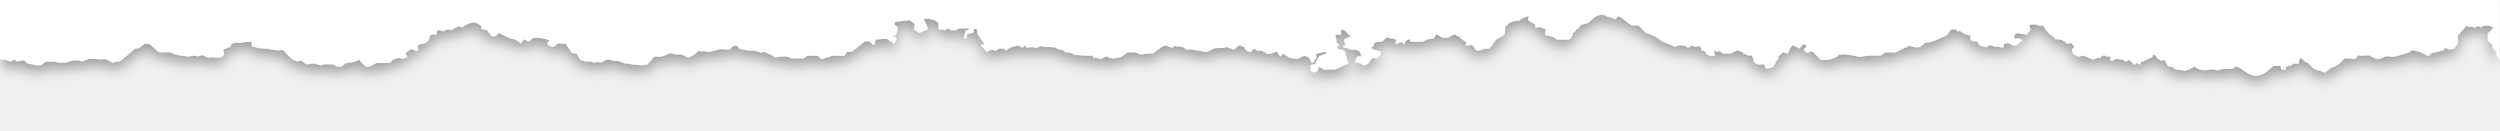
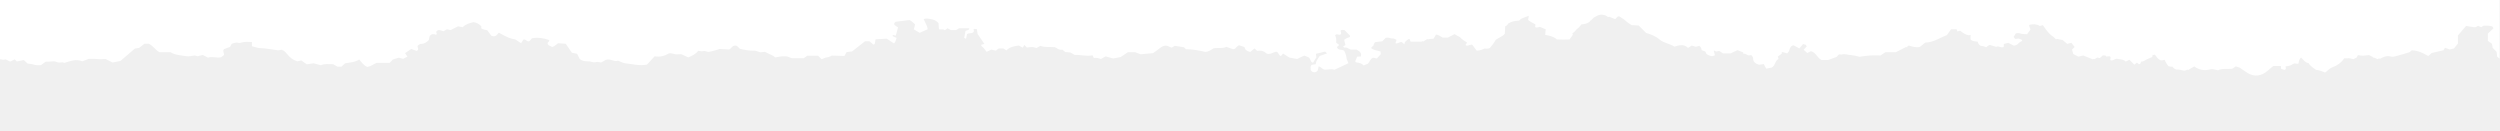
<svg xmlns="http://www.w3.org/2000/svg" version="1.1" viewBox="0 0 192 10">
  <defs>
    <style>
      .cls-1 {
        fill: #fff;
      }

      .cls-2 {
-         filter: url(#drop-shadow-1);
+         display: none;
      }
    </style>
-     <filter id="drop-shadow-1" filterUnits="userSpaceOnUse">
-       <feOffset dx="0" dy=".5" />
-       <feGaussianBlur result="blur" stdDeviation=".5" />
-       <feFlood flood-color="#000" flood-opacity=".35" />
-       <feComposite in2="blur" operator="in" />
-       <feComposite in="SourceGraphic" />
-     </filter>
  </defs>
  <g>
    <g id="Bottom_Divider">
-       <g class="cls-2">
-         <path class="cls-1" d="M0,0v4.55c.09.02.19.03.24.04.05.01.11-.02.19-.03.1.05.22.11.35.17.06-.03.11-.05.17-.08.06-.03.13-.06.19-.09.05.05.1.11.15.16.2-.04.36-.08.54-.11.1.09.19.18.29.27.07.01.15.02.22.03.09.01.19.03.28.06.18.05.35.05.53.03.12-.09.24-.17.35-.26.2,0,.4-.01.6-.03.02,0,.04,0,.06,0,.07.01.15.03.22.06.1.04.24.04.35.02.01,0,.02,0,.03,0,.02,0,.03,0,.05-.01.04.01.08.03.13.05.46-.13.9-.33,1.38-.12.17-.07.33-.13.5-.19.14,0,.28,0,.42,0,.16,0,.31.03.47.03.13,0,.27-.01.4-.02.18.09.37.19.54.27.2-.04.37-.07.6-.12.34-.29.71-.6,1.11-.95.07-.01.18-.03.32-.05.13-.1.27-.22.41-.32h.33c.32.13.48.45.82.65h.85c.39.23.83.24,1.25.31.16.03.35-.03.61-.06,0,0,.1.03.22.06.1-.03.23-.06.4-.1l.41.21c.3-.12.63.04.99-.03.07-.05.15-.12.23-.17.04-.16-.14-.31.01-.46.15-.06.31-.12.46-.17.04-.08.08-.16.13-.24.17-.04.31-.13.5-.07.08.02.19,0,.28-.03.25-.07.5-.04.77-.03v.32c.24.06.46.15.69.15.44.01.85.11,1.28.16.11.01.23-.03.33-.04.02,0,.03.01.04.02,0,0,0,.01,0,.02.03,0,.05.01.08.02.11.07.19.16.27.26.2.25.44.47.81.57.09-.02.18-.04.29-.07.13.09.27.19.42.3.15-.02.3-.04.53-.08.12.03.33.09.55.15.28-.13.6-.08.94-.08.1.05.21.12.34.19h.3c.08-.08.18-.16.29-.26.35-.06.74-.07,1.08-.29.17.2.31.43.61.57.07-.02.17-.03.25-.07.15-.07.3-.16.46-.24h1.02c.08-.08.15-.16.24-.26.14-.04.31-.09.46-.14.11.03.2.05.33.09.09-.05.21-.1.33-.17-.07-.11-.13-.19-.18-.27.16-.11.31-.21.47-.32.15.05.29.1.42.15.23-.11.03-.25.08-.4.06-.04.16-.14.25-.14.28,0,.43-.13.6-.29.02-.11.05-.22.07-.31.14-.18.31-.18.48-.1.14-.07-.01-.15.03-.24.16-.23.37-.07.55-.03.1-.06.18-.1.26-.15.1.02.19.04.29.06.19-.1.38-.19.57-.29.11.02.23.04.36.07.2-.22.49-.31.83-.39.22.04.42.13.59.31v.17q.2.11.46.14c.1.14.22.29.31.42.18.08.3.06.41-.04.06-.06.11-.13.17-.19.64.36.89.46,1.27.52.14.09.27.18.44.29.07-.11.12-.2.18-.28.17-.04.23.11.37.14.19,0,.17-.21.33-.25.46-.07.88,0,1.28.15.05.16-.27.16-.04.4.02,0,.15.07.27.13.07-.03.13-.05.17-.08.11-.07.21-.15.28-.21.21.02.38.03.59.04.14.21.3.45.47.69.13.02.26.05.4.08.07.14.14.28.2.4.17.13.35.18.56.18.12,0,.24,0,.35.04.14.05.26.04.4.01.1-.02.23.03.34.04.12-.07.23-.13.35-.2.34-.13.65.18.95.06.19.07.36.18.54.2.54.05,1.08.22,1.68.1.18-.2.39-.42.59-.64.4.08.76-.02,1.09-.22.16-.03.31.02.46.06.14.03.3,0,.49,0,.16.07.34.16.54.25.29-.13.57-.24.76-.51.12.01.26.06.37.03.18-.06.3.08.46.05.13-.02.27-.06.4-.09.13-.03.25-.08.41-.13.23.01.5.03.75.04.19-.11.24-.37.58-.28.06.06.15.15.24.23.36.08.72.16,1.1.14.12,0,.25.07.47.13.06,0,.21-.02.34-.04.23.11.43.21.62.3h.02s.1.09.15.13c.16-.03.33-.06.51-.08.13-.01.27,0,.4,0,.12.05.25.1.37.14h.92c.08-.06.17-.12.27-.19h.83c.09.09.18.17.27.27.11-.04.21-.08.32-.13,0,0,0,0,0,0,.17-.01.33-.07.46-.15.28,0,.61.02.97.03.04-.07.1-.17.17-.3.13-.01.28-.03.42-.05.34-.27.67-.52.99-.78h.35c.09.08.2.17.3.26.04-.02.09-.04.1-.06.03-.11.04-.23.06-.35.29-.02.57-.04.86-.05.17.11.36.23.55.36.15-.11.14-.27.21-.42-.1-.05-.2-.09-.3-.13-.04-.21.24.02.24-.06.07-.24.12-.42.17-.61-.1-.07-.2-.15-.28-.2-.05-.13.02-.18.1-.24.34-.04.69-.08,1.06-.13.03.02.09.04.13.07.1.08.19.17.3.26-.03.13-.06.26-.1.38.16.1.3.19.45.27.2-.09.39-.17.61-.27-.01-.07-.01-.15-.04-.22-.08-.19-.17-.37-.26-.56.24-.09.44-.02.65.02.21.04.35.14.49.29,0,.14.02.29.03.44.01.02.02.04.04.04.15,0,.31-.03.42.06.08-.06.14-.11.2-.15.08.05.16.09.26.14h.4c.08-.05.16-.1.23-.14h.78c0,.18-.19.12-.29.22-.03.15-.06.32-.1.51.04.02.08.05.14.08.03-.13.05-.24.08-.36.15-.12.42,0,.52-.2,0-.05,0-.11-.02-.2.08,0,.15,0,.25.01.02.14.04.27.06.38.18.26.35.5.52.76-.08.02-.15.05-.24.07-.02.14.15.18.21.27.06.08.12.17.2.27.13-.06.24-.11.37-.17.1.02.21.05.34.08.06-.05.13-.1.22-.17h.36c.06.04.13.09.23.15.26-.26.61-.34.96-.37.12.06.2.11.3.16.03-.04.05-.08.07-.12.02-.03.03-.06.05-.09.06.07.12.13.19.2.13-.01.27-.04.4-.04.11,0,.23.05.34.08.1-.06.2-.11.3-.17.34.14.7.07,1.1.1.17.05.32.26.58.19.09.07.16.13.24.19.12,0,.23.02.38.03.1.05.21.12.34.19.45-.02.9.12,1.37.03.03.07.06.13.09.2.09,0,.18-.01.27,0,.09.01.18.05.28.08.13-.07.24-.13.36-.2.19.05.38.1.58.16.17-.03.36-.06.58-.11.16-.11.35-.23.55-.37h.57c.15.06.29.11.4.16.32-.03.61-.06.97-.09.16-.12.36-.27.57-.42.28-.2.44-.2.8-.02.02,0,.04.01.06.02.08-.04.16-.09.24-.14.23.04.46.07.7.11.04.04.09.09.15.15.52,0,1.01.1,1.51.21.24-.03.42-.16.62-.28.33-.06.67.04.98-.11.19.07.37.13.51.18.17,0,.2-.1.26-.16.05-.05.11-.09.19-.15.15.05.29.09.42.14.03.08.06.14.09.21.1.08.21.14.34.16v.03s.02-.02.03-.03c.09-.08.19-.16.31-.26.09.07.15.13.22.19.29-.06.53.02.73.21.23.07.4-.04.57-.11.01,0,.03,0,.04,0,0,0,.02-.02.03-.02.03,0,.05-.02.08-.02.21.04.16.26.36.34.05-.06.11-.13.17-.2.16.11.33.21.48.31.19.04.36.07.6.11.14-.07.32-.16.55-.26.1.04.24.09.31.12.22.14.12.36.36.43.09-.14.18-.28.26-.42-.01-.09-.02-.17-.04-.27.13-.03.24-.05.35-.08.11-.03.23-.05.36-.09.05.04.09.09.15.14-.21.07-.38.14-.57.2-.12.21-.31.39-.29.63-.12.02-.22.03-.32.05-.15.13-.06.28-.08.39.08.14.19.19.3.18.3-.04.26-.26.31-.45.19.03.27.21.46.25.24.02.51-.09.75.01.37-.17.72-.33,1.08-.51-.04-.11-.1-.21-.13-.31-.03-.11-.03-.23-.07-.34-.03-.11-.09-.22-.13-.31-.19-.11-.49,0-.55-.28.05-.04.1-.09.17-.16-.07-.05-.14-.1-.23-.17,0-.09.01-.2,0-.31-.01-.09-.06-.19-.08-.26.08-.1.15-.08.23-.06.05.02.11.02.15.02.16-.11.02-.22.04-.33.09-.07.19-.03.3-.03.14.15.29.3.43.44,0,.13-.12.13-.21.16-.09.03-.16.09-.25.15.03.13.06.24.1.4-.03.02-.1.05-.18.1.04.04.09.11.12.1.19-.05.28.09.47.15h.44c.26.13.41.27.33.53-.08,0-.17,0-.28.01-.05.12-.1.24-.15.36.03.03.05.08.07.08.22.03.43.06.57.24.14-.06.24-.1.32-.13.18-.15.17-.37.41-.47.08.02.17.04.29.06.09-.09.18-.2.28-.3.04-.04.03-.04,0-.24-.14-.03-.3-.07-.44-.11-.09-.03-.17-.08-.24-.11-.08-.15.14-.15.15-.26,0-.08.07-.15.11-.23.19-.02.36-.04.56-.07.07-.07.16-.16.27-.27.06,0,.15-.02.21,0,.13.04.26.06.4.06.06.03.12.06.18.08,0,.01.02.02.03.03-.03.08-.05.16-.08.25.18.06.29-.09.47-.1.06.05.14.11.22.18,0-.2.16-.29.34-.41.03.01.05.03.08.04.01.06.02.12.06.17h.26s0,0,.01,0c0,0,.01,0,.02,0h.55s.04-.03.06-.04c.02,0,.04.02.06.03.09-.05.18-.11.3-.18,0,0,.02,0,.03,0,.02,0,.05,0,.07.01.02,0,.04-.01.06-.02.11-.01.22-.02.34-.03.06-.11.12-.21.18-.31.22,0,.34.15.53.23h.38c.18-.09.35-.18.52-.27.12.09.26.15.4.22.16.19.37.3.56.43-.03.05-.07.11-.12.18.11.11.21.04.34,0,0,0,.01.02.02.02.02-.01.03-.03.05-.04.04,0,.08,0,.12.02.09.12.2.27.33.44.23,0,.43-.08.62-.17.12.03.25.03.39-.03.17-.2.33-.41.46-.64h0c.22-.15.52-.25.69-.46.01-.19.02-.39.03-.58,0,0,.02,0,.02,0,.05-.02.1-.05.14-.09.03-.04.06-.08.08-.12.32-.17.4-.18.83-.22.03-.03.07-.07.11-.1.03-.02.06-.05.09-.06.17-.07.34-.13.54-.21-.02.12-.03.22-.05.33.09.06.18.12.27.18.1.06.2.1.29.15,0,.08-.01.15-.02.21.13.08.23,0,.36-.02.14.06.3.13.45.19-.01.15-.02.28-.04.43.34.06.67.13.9.35.34.01.65.02.97,0,.09-.13.17-.24.25-.35,0-.04-.02-.09-.03-.12.13-.08.24-.19.32-.31.15-.1.27-.23.38-.38.1-.01.22-.02.32-.05.14-.05.29-.1.37-.24,0,0,.01-.02.02-.03,0,0,.02,0,.03,0,.07-.07.13-.14.2-.2.41-.24.58-.28.94-.15.05.03.1.07.16.11.03,0,.05-.01.08-.02,0,0,.01,0,.02,0,.14.06.29.12.45.18.02-.02.04-.04.06-.06,0,0,0,0,.01,0,0-.01.01-.02.01-.03.04-.04.09-.08.13-.12.04,0,.09,0,.11,0,.11.08.23.16.35.23.18.17.37.31.59.44.15,0,.33.02.54.03.17.17.36.36.57.57.35.1.73.24,1.04.51.34.28.77.3,1.13.54.36-.1.73-.23,1.05.1.09-.06.18-.11.28-.18.1.03.21.06.32.09.09-.02.18-.05.27-.07.09.07.16.17.18.33.1.04.19.08.28.11.03.06.05.12.09.19.19.11.38.23.64.1,0-.12-.08-.25-.08-.38.06.03.13.06.19.09,0,0,.1-.02.22-.05.09.05.19.12.3.19h.58c.17-.08.33-.16.53-.25.14.05.28.11.43.17,0,.04.02.08.03.12.19-.08.27.16.46.11.02,0,.05,0,.08-.01.02,0,.05,0,.07,0,.05.07.13.15.13.23-.01.29.18.42.45.5.13-.02.24-.03.37-.05.06.12.12.23.18.35.16-.03.31-.06.43-.08.3-.18.23-.52.52-.66-.02-.07-.03-.11-.05-.19.09-.06.19-.14.3-.22,0-.03,0-.06-.01-.1.03,0,.05-.02.08-.02.1.03.21.06.35.1.05-.07.14-.15.16-.24.05-.17.09-.33.32-.38.12.06.28.14.45.24.09-.11.18-.22.29-.34.06.03.13.04.19.05.03.04.06.08.09.13-.08.09-.15.17-.24.26.09.08.18.16.28.25.1-.05.2-.09.28-.14.41.11.46.51.82.68h.5c.2-.07.4-.15.65-.24.03-.03.09-.09.16-.17.02-.01.05-.02.07-.03.1.04.21.01.31-.01.1,0,.2.02.3.03.07.03.14.04.21.03.25.03.49.08.71.14.34-.04.59-.09.84-.1.26-.02.51,0,.77,0,.13-.08.24-.16.38-.25h.8c.26-.14.52-.27.78-.4.03,0,.06.02.09.03.01-.03.02-.06.03-.09.03-.02.07-.03.1-.05.26.07.52.18.85.1.1-.08.24-.2.41-.33.61,0,1.13-.38,1.66-.57.12-.18.22-.31.32-.45h.43c.02.05.03.1.05.16.08-.02.15-.04.22-.05.19.15.4.31.67.35.04,0,.08-.02.13-.03.02.1-.04.25.02.38.14.11.33.12.53.14.01.04.02.1.05.14.09.16.19.21.36.2.08.03.16.06.24.09.08-.08.17-.14.27-.18.17.05.33.1.5.15.19-.12.37.12.58,0v-.22c.12-.03.23-.06.34-.09.15.08.3.15.44.22.16-.03.27-.08.36-.19.07-.08.18-.12.27-.18-.01-.15-.17-.12-.26-.18-.09.01-.18.02-.28.03-.04-.06-.07-.1-.11-.16.05-.08.11-.17.16-.26.07-.01.13-.04.18-.03.1,0,.19.04.28.06.13.02.27.02.41.03.1-.13.18-.25.26-.36-.04-.11-.07-.2-.11-.32.01-.02.03-.03.05-.05.26-.06.52-.06.77.09.09-.01.17-.03.24-.06.23.32.44.67.83.91.06.06.11.11.17.17.04,0,.09,0,.14-.02.03.01.05.02.08.03.09.02.19.03.29.05.12.1.24.19.37.3.08-.02.17-.05.29-.08.01,0,.02.01.04.02.07.09.15.19.23.3-.07.07-.13.13-.2.2.03.1.06.22.1.34.13.07.26.13.39.2.13-.03.24-.06.37-.09.24.1.49.2.74.3.03-.01.06-.03.08-.04.01,0,.03.02.04.03.07-.04.14-.08.22-.13.07.01.13.02.2.04.08-.07.15-.14.23-.21.07,0,.14.01.21.02.01.03.03.05.04.07.1,0,.19-.01.27-.02.16.09,0,.19.07.31.17.06.3-.1.47-.12.24.06.52.03.7.22.1-.05.18-.09.28-.14.12.12.24.24.38.38.08-.06.13-.11.19-.16.05.04.11.08.16.12.14,0,.12-.11.17-.2.17.02.28-.1.43-.17.14-.06.28-.12.42-.18.01-.07.02-.12.04-.18.02.01.04.02.05.03.03-.02.06-.03.09-.04.02.01.04.03.06.05.11.14.19.3.42.4.07,0,.17-.02.3-.04.07.18.17.35.3.49.1.02.2.04.29.03.07.09.15.17.29.22.06,0,.18,0,.3.02.12.02.23.05.32.07.1-.01.17-.04.24-.09.02.01.03.03.05.04.15-.09.3-.18.48-.28.37.28.79.35,1.25.22.16-.04.34.04.58.08.29-.17.68-.07,1.08-.12.09-.06.18-.12.28-.18.1.03.2.06.29.09.21.14.41.29.62.42.52.31,1.06.24,1.54-.18.13-.12.27-.23.43-.36,0,0,.02,0,.03,0h.55c0,.07.01.13.02.22.09.03.19.06.27.08.15-.08.08-.16.07-.27.21-.02.42-.06.57-.19.01,0,.02,0,.04,0,.01-.01.03-.03.04-.04.11.01.22.02.33.03.05-.16.05-.35.21-.48.17.16.32.39.58.43.14.24.37.37.58.52q.22,0,.68.2c.07-.05.15-.1.22-.17.1-.1.21-.18.35-.23.37-.14.68-.35.9-.69.08,0,.16,0,.23,0,.18-.04.3.04.48.06.07-.03.15-.07.24-.11.04-.07.07-.13.11-.2.07.01.15.03.23.04.19.03.39-.03.62-.04.09.04.18.09.28.14.01.02.02.04.03.05.04,0,.09.02.13.02.07.04.15.07.23.11.02-.02.05-.04.07-.06.04,0,.08.01.12.02.24-.13.49-.26.81-.17.09.03.2.02.29,0,.38-.1.75-.2,1.12-.32.08-.03.14-.11.2-.16.35.01.64.12.89.24h0c.12.07.24.13.38.2.05-.04.09-.08.14-.12t0,0s.07-.06.1-.09c0,0,.01-.01.02-.02.31-.07.6-.14.91-.21.04-.06.07-.13.11-.19.11.04.24.08.37.13.1-.02.21-.05.33-.08.09-.12.19-.24.3-.38v-.62c.17-.2.38-.45.6-.7.01,0,.02-.02.03-.03.19.03.4.08.62.1.11.01.13,0,.3-.11.07.03.14.07.23.11.06-.04.12-.08.19-.12.22,0,.46-.02.68.07.03.04.05.08.08.13-.14.14-.28.27-.43.41v.56c.1.07.21.15.31.22.02.11.04.21.06.32.09.09.19.19.3.3.02.13.03.26.04.37.03.02.11.09.19.15V0H0Z" />
-       </g>
+       <path class="cls-1" d="M0,0v4.55c.09.02.19.03.24.04.05.01.11-.02.19-.03.1.05.22.11.35.17.06-.03.11-.05.17-.08.06-.03.13-.06.19-.09.05.05.1.11.15.16.2-.04.36-.08.54-.11.1.09.19.18.29.27.07.01.15.02.22.03.09.01.19.03.28.06.18.05.35.05.53.03.12-.09.24-.17.35-.26.2,0,.4-.01.6-.03.02,0,.04,0,.06,0,.07.01.15.03.22.06.1.04.24.04.35.02.01,0,.02,0,.03,0,.02,0,.03,0,.05-.01.04.01.08.03.13.05.46-.13.9-.33,1.38-.12.17-.07.33-.13.5-.19.14,0,.28,0,.42,0,.16,0,.31.03.47.03.13,0,.27-.01.4-.02.18.09.37.19.54.27.2-.04.37-.07.6-.12.34-.29.71-.6,1.11-.95.07-.01.18-.03.32-.05.13-.1.27-.22.41-.32h.33c.32.13.48.45.82.65h.85c.39.23.83.24,1.25.31.16.03.35-.03.61-.06,0,0,.1.03.22.06.1-.03.23-.06.4-.1l.41.21c.3-.12.63.04.99-.03.07-.05.15-.12.23-.17.04-.16-.14-.31.01-.46.15-.06.31-.12.46-.17.04-.08.08-.16.13-.24.17-.04.31-.13.5-.07.08.02.19,0,.28-.03.25-.07.5-.04.77-.03v.32c.24.06.46.15.69.15.44.01.85.11,1.28.16.11.01.23-.03.33-.04.02,0,.03.01.04.02,0,0,0,.01,0,.02.03,0,.05.01.08.02.11.07.19.16.27.26.2.25.44.47.81.57.09-.02.18-.04.29-.07.13.09.27.19.42.3.15-.02.3-.04.53-.08.12.03.33.09.55.15.28-.13.6-.08.94-.08.1.05.21.12.34.19h.3c.08-.08.18-.16.29-.26.35-.06.74-.07,1.08-.29.17.2.31.43.61.57.07-.02.17-.03.25-.07.15-.07.3-.16.46-.24h1.02c.08-.08.15-.16.24-.26.14-.04.31-.09.46-.14.11.03.2.05.33.09.09-.05.21-.1.33-.17-.07-.11-.13-.19-.18-.27.16-.11.31-.21.47-.32.15.05.29.1.42.15.23-.11.03-.25.08-.4.06-.04.16-.14.25-.14.28,0,.43-.13.6-.29.02-.11.05-.22.07-.31.14-.18.31-.18.48-.1.14-.07-.01-.15.03-.24.16-.23.37-.07.55-.03.1-.06.18-.1.26-.15.1.02.19.04.29.06.19-.1.38-.19.57-.29.11.02.23.04.36.07.2-.22.49-.31.83-.39.22.04.42.13.59.31v.17q.2.11.46.14c.1.14.22.29.31.42.18.08.3.06.41-.04.06-.06.11-.13.17-.19.64.36.89.46,1.27.52.14.09.27.18.44.29.07-.11.12-.2.18-.28.17-.04.23.11.37.14.19,0,.17-.21.33-.25.46-.07.88,0,1.28.15.05.16-.27.16-.04.4.02,0,.15.07.27.13.07-.03.13-.05.17-.08.11-.07.21-.15.28-.21.21.02.38.03.59.04.14.21.3.45.47.69.13.02.26.05.4.08.07.14.14.28.2.4.17.13.35.18.56.18.12,0,.24,0,.35.04.14.05.26.04.4.01.1-.02.23.03.34.04.12-.07.23-.13.35-.2.34-.13.65.18.95.06.19.07.36.18.54.2.54.05,1.08.22,1.68.1.18-.2.39-.42.59-.64.4.08.76-.02,1.09-.22.16-.03.31.02.46.06.14.03.3,0,.49,0,.16.07.34.16.54.25.29-.13.57-.24.76-.51.12.01.26.06.37.03.18-.06.3.08.46.05.13-.02.27-.06.4-.09.13-.03.25-.08.41-.13.23.01.5.03.75.04.19-.11.24-.37.58-.28.06.06.15.15.24.23.36.08.72.16,1.1.14.12,0,.25.07.47.13.06,0,.21-.02.34-.04.23.11.43.21.62.3h.02s.1.09.15.13c.16-.03.33-.06.51-.08.13-.01.27,0,.4,0,.12.05.25.1.37.14h.92c.08-.06.17-.12.27-.19h.83c.09.09.18.17.27.27.11-.04.21-.08.32-.13,0,0,0,0,0,0,.17-.01.33-.07.46-.15.28,0,.61.02.97.03.04-.07.1-.17.17-.3.13-.01.28-.03.42-.05.34-.27.67-.52.99-.78h.35c.09.08.2.17.3.26.04-.02.09-.04.1-.06.03-.11.04-.23.06-.35.29-.02.57-.04.86-.05.17.11.36.23.55.36.15-.11.14-.27.21-.42-.1-.05-.2-.09-.3-.13-.04-.21.24.02.24-.06.07-.24.12-.42.17-.61-.1-.07-.2-.15-.28-.2-.05-.13.02-.18.1-.24.34-.04.69-.08,1.06-.13.03.02.09.04.13.07.1.08.19.17.3.26-.03.13-.06.26-.1.38.16.1.3.19.45.27.2-.09.39-.17.61-.27-.01-.07-.01-.15-.04-.22-.08-.19-.17-.37-.26-.56.24-.09.44-.02.65.02.21.04.35.14.49.29,0,.14.02.29.03.44.01.02.02.04.04.04.15,0,.31-.03.42.06.08-.06.14-.11.2-.15.08.05.16.09.26.14h.4c.08-.05.16-.1.23-.14h.78c0,.18-.19.12-.29.22-.03.15-.06.32-.1.51.04.02.08.05.14.08.03-.13.05-.24.08-.36.15-.12.42,0,.52-.2,0-.05,0-.11-.02-.2.08,0,.15,0,.25.01.02.14.04.27.06.38.18.26.35.5.52.76-.08.02-.15.05-.24.07-.02.14.15.18.21.27.06.08.12.17.2.27.13-.06.24-.11.37-.17.1.02.21.05.34.08.06-.05.13-.1.22-.17h.36c.06.04.13.09.23.15.26-.26.61-.34.96-.37.12.06.2.11.3.16.03-.04.05-.08.07-.12.02-.03.03-.06.05-.09.06.07.12.13.19.2.13-.01.27-.04.4-.04.11,0,.23.05.34.08.1-.06.2-.11.3-.17.34.14.7.07,1.1.1.17.05.32.26.58.19.09.07.16.13.24.19.12,0,.23.02.38.03.1.05.21.12.34.19.45-.02.9.12,1.37.03.03.07.06.13.09.2.09,0,.18-.01.27,0,.09.01.18.05.28.08.13-.07.24-.13.36-.2.19.05.38.1.58.16.17-.03.36-.06.58-.11.16-.11.35-.23.55-.37h.57c.15.06.29.11.4.16.32-.03.61-.06.97-.09.16-.12.36-.27.57-.42.28-.2.44-.2.8-.02.02,0,.04.01.06.02.08-.04.16-.09.24-.14.23.04.46.07.7.11.04.04.09.09.15.15.52,0,1.01.1,1.51.21.24-.03.42-.16.62-.28.33-.06.67.04.98-.11.19.07.37.13.51.18.17,0,.2-.1.26-.16.05-.05.11-.09.19-.15.15.05.29.09.42.14.03.08.06.14.09.21.1.08.21.14.34.16v.03s.02-.02.03-.03c.09-.08.19-.16.31-.26.09.07.15.13.22.19.29-.06.53.02.73.21.23.07.4-.04.57-.11.01,0,.03,0,.04,0,0,0,.02-.02.03-.02.03,0,.05-.02.08-.02.21.04.16.26.36.34.05-.06.11-.13.17-.2.16.11.33.21.48.31.19.04.36.07.6.11.14-.07.32-.16.55-.26.1.04.24.09.31.12.22.14.12.36.36.43.09-.14.18-.28.26-.42-.01-.09-.02-.17-.04-.27.13-.03.24-.05.35-.08.11-.03.23-.05.36-.09.05.04.09.09.15.14-.21.07-.38.14-.57.2-.12.21-.31.39-.29.63-.12.02-.22.03-.32.05-.15.13-.06.28-.08.39.08.14.19.19.3.18.3-.04.26-.26.31-.45.19.03.27.21.46.25.24.02.51-.09.75.01.37-.17.72-.33,1.08-.51-.04-.11-.1-.21-.13-.31-.03-.11-.03-.23-.07-.34-.03-.11-.09-.22-.13-.31-.19-.11-.49,0-.55-.28.05-.04.1-.09.17-.16-.07-.05-.14-.1-.23-.17,0-.09.01-.2,0-.31-.01-.09-.06-.19-.08-.26.08-.1.15-.08.23-.06.05.02.11.02.15.02.16-.11.02-.22.04-.33.09-.07.19-.03.3-.03.14.15.29.3.43.44,0,.13-.12.13-.21.16-.09.03-.16.09-.25.15.03.13.06.24.1.4-.03.02-.1.05-.18.1.04.04.09.11.12.1.19-.05.28.09.47.15h.44c.26.13.41.27.33.53-.08,0-.17,0-.28.01-.05.12-.1.24-.15.36.03.03.05.08.07.08.22.03.43.06.57.24.14-.06.24-.1.32-.13.18-.15.17-.37.41-.47.08.02.17.04.29.06.09-.09.18-.2.28-.3.04-.04.03-.04,0-.24-.14-.03-.3-.07-.44-.11-.09-.03-.17-.08-.24-.11-.08-.15.14-.15.15-.26,0-.08.07-.15.11-.23.19-.02.36-.04.56-.07.07-.07.16-.16.27-.27.06,0,.15-.02.21,0,.13.04.26.06.4.06.06.03.12.06.18.08,0,.01.02.02.03.03-.03.08-.05.16-.08.25.18.06.29-.09.47-.1.06.05.14.11.22.18,0-.2.16-.29.34-.41.03.01.05.03.08.04.01.06.02.12.06.17h.26s0,0,.01,0c0,0,.01,0,.02,0h.55s.04-.03.06-.04c.02,0,.04.02.06.03.09-.05.18-.11.3-.18,0,0,.02,0,.03,0,.02,0,.05,0,.07.01.02,0,.04-.01.06-.02.11-.01.22-.02.34-.03.06-.11.12-.21.18-.31.22,0,.34.15.53.23h.38c.18-.09.35-.18.52-.27.12.09.26.15.4.22.16.19.37.3.56.43-.03.05-.07.11-.12.18.11.11.21.04.34,0,0,0,.01.02.02.02.02-.01.03-.03.05-.04.04,0,.08,0,.12.02.09.12.2.27.33.44.23,0,.43-.08.62-.17.12.03.25.03.39-.03.17-.2.33-.41.46-.64h0c.22-.15.52-.25.69-.46.01-.19.02-.39.03-.58,0,0,.02,0,.02,0,.05-.02.1-.05.14-.09.03-.04.06-.08.08-.12.32-.17.4-.18.83-.22.03-.03.07-.07.11-.1.03-.02.06-.05.09-.06.17-.07.34-.13.54-.21-.02.12-.03.22-.05.33.09.06.18.12.27.18.1.06.2.1.29.15,0,.08-.01.15-.02.21.13.08.23,0,.36-.02.14.06.3.13.45.19-.01.15-.02.28-.04.43.34.06.67.13.9.35.34.01.65.02.97,0,.09-.13.17-.24.25-.35,0-.04-.02-.09-.03-.12.13-.08.24-.19.32-.31.15-.1.27-.23.38-.38.1-.01.22-.02.32-.05.14-.05.29-.1.37-.24,0,0,.01-.02.02-.03,0,0,.02,0,.03,0,.07-.07.13-.14.2-.2.41-.24.58-.28.94-.15.05.03.1.07.16.11.03,0,.05-.01.08-.02,0,0,.01,0,.02,0,.14.06.29.12.45.18.02-.02.04-.04.06-.06,0,0,0,0,.01,0,0-.01.01-.02.01-.03.04-.04.09-.08.13-.12.04,0,.09,0,.11,0,.11.08.23.16.35.23.18.17.37.31.59.44.15,0,.33.02.54.03.17.17.36.36.57.57.35.1.73.24,1.04.51.34.28.77.3,1.13.54.36-.1.73-.23,1.05.1.09-.06.18-.11.28-.18.1.03.21.06.32.09.09-.02.18-.05.27-.07.09.07.16.17.18.33.1.04.19.08.28.11.03.06.05.12.09.19.19.11.38.23.64.1,0-.12-.08-.25-.08-.38.06.03.13.06.19.09,0,0,.1-.02.22-.05.09.05.19.12.3.19h.58c.17-.08.33-.16.53-.25.14.05.28.11.43.17,0,.04.02.08.03.12.19-.08.27.16.46.11.02,0,.05,0,.08-.01.02,0,.05,0,.07,0,.05.07.13.15.13.23-.01.29.18.42.45.5.13-.02.24-.03.37-.05.06.12.12.23.18.35.16-.03.31-.06.43-.08.3-.18.23-.52.52-.66-.02-.07-.03-.11-.05-.19.09-.06.19-.14.3-.22,0-.03,0-.06-.01-.1.03,0,.05-.02.08-.02.1.03.21.06.35.1.05-.07.14-.15.16-.24.05-.17.09-.33.32-.38.12.06.28.14.45.24.09-.11.18-.22.29-.34.06.03.13.04.19.05.03.04.06.08.09.13-.08.09-.15.17-.24.26.09.08.18.16.28.25.1-.05.2-.09.28-.14.41.11.46.51.82.68h.5c.2-.07.4-.15.65-.24.03-.03.09-.09.16-.17.02-.01.05-.02.07-.03.1.04.21.01.31-.01.1,0,.2.02.3.03.07.03.14.04.21.03.25.03.49.08.71.14.34-.04.59-.09.84-.1.26-.02.51,0,.77,0,.13-.08.24-.16.38-.25h.8c.26-.14.52-.27.78-.4.03,0,.06.02.09.03.01-.03.02-.06.03-.09.03-.02.07-.03.1-.05.26.07.52.18.85.1.1-.08.24-.2.41-.33.61,0,1.13-.38,1.66-.57.12-.18.22-.31.32-.45h.43c.02.05.03.1.05.16.08-.02.15-.04.22-.05.19.15.4.31.67.35.04,0,.08-.02.13-.03.02.1-.04.25.02.38.14.11.33.12.53.14.01.04.02.1.05.14.09.16.19.21.36.2.08.03.16.06.24.09.08-.08.17-.14.27-.18.17.05.33.1.5.15.19-.12.37.12.58,0v-.22c.12-.03.23-.06.34-.09.15.08.3.15.44.22.16-.03.27-.08.36-.19.07-.08.18-.12.27-.18-.01-.15-.17-.12-.26-.18-.09.01-.18.02-.28.03-.04-.06-.07-.1-.11-.16.05-.08.11-.17.16-.26.07-.01.13-.04.18-.03.1,0,.19.04.28.06.13.02.27.02.41.03.1-.13.18-.25.26-.36-.04-.11-.07-.2-.11-.32.01-.02.03-.03.05-.05.26-.06.52-.06.77.09.09-.01.17-.03.24-.06.23.32.44.67.83.91.06.06.11.11.17.17.04,0,.09,0,.14-.02.03.01.05.02.08.03.09.02.19.03.29.05.12.1.24.19.37.3.08-.02.17-.05.29-.08.01,0,.02.01.04.02.07.09.15.19.23.3-.07.07-.13.13-.2.2.03.1.06.22.1.34.13.07.26.13.39.2.13-.03.24-.06.37-.09.24.1.49.2.74.3.03-.01.06-.03.08-.04.01,0,.03.02.04.03.07-.04.14-.08.22-.13.07.01.13.02.2.04.08-.07.15-.14.23-.21.07,0,.14.01.21.02.01.03.03.05.04.07.1,0,.19-.01.27-.02.16.09,0,.19.07.31.17.06.3-.1.47-.12.24.06.52.03.7.22.1-.05.18-.09.28-.14.12.12.24.24.38.38.08-.06.13-.11.19-.16.05.04.11.08.16.12.14,0,.12-.11.17-.2.17.02.28-.1.43-.17.14-.06.28-.12.42-.18.01-.07.02-.12.04-.18.02.01.04.02.05.03.03-.02.06-.03.09-.04.02.01.04.03.06.05.11.14.19.3.42.4.07,0,.17-.02.3-.04.07.18.17.35.3.49.1.02.2.04.29.03.07.09.15.17.29.22.06,0,.18,0,.3.02.12.02.23.05.32.07.1-.01.17-.04.24-.09.02.01.03.03.05.04.15-.09.3-.18.48-.28.37.28.79.35,1.25.22.16-.04.34.04.58.08.29-.17.68-.07,1.08-.12.09-.06.18-.12.28-.18.1.03.2.06.29.09.21.14.41.29.62.42.52.31,1.06.24,1.54-.18.13-.12.27-.23.43-.36,0,0,.02,0,.03,0h.55c0,.07.01.13.02.22.09.03.19.06.27.08.15-.08.08-.16.07-.27.21-.02.42-.06.57-.19.01,0,.02,0,.04,0,.01-.01.03-.03.04-.04.11.01.22.02.33.03.05-.16.05-.35.21-.48.17.16.32.39.58.43.14.24.37.37.58.52q.22,0,.68.2c.07-.05.15-.1.22-.17.1-.1.21-.18.35-.23.37-.14.68-.35.9-.69.08,0,.16,0,.23,0,.18-.04.3.04.48.06.07-.03.15-.07.24-.11.04-.07.07-.13.11-.2.07.01.15.03.23.04.19.03.39-.03.62-.04.09.04.18.09.28.14.01.02.02.04.03.05.04,0,.09.02.13.02.07.04.15.07.23.11.02-.02.05-.04.07-.06.04,0,.08.01.12.02.24-.13.49-.26.81-.17.09.03.2.02.29,0,.38-.1.75-.2,1.12-.32.08-.03.14-.11.2-.16.35.01.64.12.89.24h0c.12.07.24.13.38.2.05-.04.09-.08.14-.12t0,0s.07-.06.1-.09c0,0,.01-.01.02-.02.31-.07.6-.14.91-.21.04-.06.07-.13.11-.19.11.04.24.08.37.13.1-.02.21-.05.33-.08.09-.12.19-.24.3-.38v-.62c.17-.2.38-.45.6-.7.01,0,.02-.02.03-.03.19.03.4.08.62.1.11.01.13,0,.3-.11.07.03.14.07.23.11.06-.04.12-.08.19-.12.22,0,.46-.02.68.07.03.04.05.08.08.13-.14.14-.28.27-.43.41v.56c.1.07.21.15.31.22.02.11.04.21.06.32.09.09.19.19.3.3.02.13.03.26.04.37.03.02.11.09.19.15V0H0Z" />
+     </g>
+     <g id="Top_Divider" class="cls-2">
+       <path class="cls-1" d="M192,10v-4.55c-.09-.02-.19-.03-.24-.04-.05-.01-.11.02-.19.03-.1-.05-.22-.11-.35-.17-.06.03-.11.05-.17.08-.06.03-.13.06-.19.09-.05-.05-.1-.11-.15-.16-.2.04-.36.08-.54.11-.1-.09-.19-.18-.29-.27-.07-.01-.15-.02-.22-.03-.09-.01-.19-.03-.28-.06-.18-.05-.35-.05-.53-.03-.12.09-.24.17-.35.26-.2,0-.4.01-.6.03-.02,0-.04,0-.06,0-.07-.01-.15-.03-.22-.06-.1-.04-.24-.04-.35-.02-.01,0-.02,0-.03,0-.02,0-.03,0-.05.01-.04-.01-.08-.03-.13-.05-.46.13-.9.33-1.38.12-.17.07-.33.13-.5.19-.14,0-.28,0-.42,0-.16,0-.31-.03-.47-.03-.13,0-.27.01-.4.02-.18-.09-.37-.19-.54-.27-.2.04-.37.07-.6.12-.34.29-.71.6-1.11.95-.07.01-.18.03-.32.05-.13.1-.27.22-.41.32h-.33c-.32-.13-.48-.45-.82-.65h-.85c-.39-.23-.83-.24-1.25-.31-.16-.03-.35.03-.61.06,0,0-.1-.03-.22-.06-.1.03-.23.06-.4.1l-.41-.21c-.3.12-.63-.04-.99.03-.07.05-.15.12-.23.17-.04.16.14.31-.01.46-.15.06-.31.12-.46.17-.04.08-.08.16-.13.24-.17.04-.31.13-.5.07-.08-.02-.19,0-.28.03-.25.07-.5.04-.77.03v-.32c-.24-.06-.46-.15-.69-.15-.44-.01-.85-.11-1.28-.16-.11-.01-.23.03-.33.04-.02,0-.03-.01-.04-.02,0,0,0-.01,0-.02-.03,0-.05-.01-.08-.02-.11-.07-.19-.16-.27-.26-.2-.25-.44-.47-.81-.57-.09.02-.18.04-.29.07-.13-.09-.27-.19-.42-.3-.15.02-.3.04-.53.08-.12-.03-.33-.09-.55-.15-.28.13-.6.08-.94.08-.1-.05-.21-.12-.34-.19h-.3c-.08.08-.18.16-.29.26-.35.06-.74.07-1.08.29-.17-.2-.31-.43-.61-.57-.07.02-.17.03-.25.07-.15.07-.3.16-.46.24h-1.02c-.08.08-.15.16-.24.26-.14.04-.31.09-.46.14-.11-.03-.2-.05-.33-.09-.09.05-.21.1-.33.17.07.11.13.19.18.27-.16.11-.31.21-.47.32-.15-.05-.29-.1-.42-.15-.23.11-.03.25-.08.4-.06.04-.16.14-.25.14-.28,0-.43.13-.6.29-.02.11-.05.22-.07.31-.14.18-.31.18-.48.1-.14.07.01.15-.03.24-.16.23-.37.07-.55.03-.1.06-.18.1-.26.15-.1-.02-.19-.04-.29-.06-.19.1-.38.19-.57.29-.11-.02-.23-.04-.36-.07-.2.22-.49.31-.83.39-.22-.04-.42-.13-.59-.31v-.17q-.2-.11-.46-.14c-.1-.14-.22-.29-.31-.42-.18-.08-.3-.06-.41.04-.06.06-.11.13-.17.19-.64-.36-.89-.46-1.27-.52-.14-.09-.27-.18-.44-.29-.07.11-.12.2-.18.28-.17.04-.23-.11-.37-.14-.19,0-.17.21-.33.25-.46.07-.88,0-1.28-.15-.05-.16.27-.16.04-.4-.02,0-.15-.07-.27-.13-.07.03-.13.05-.17.08-.11.07-.21.15-.28.21-.21-.02-.38-.03-.59-.04-.14-.21-.3-.45-.47-.69-.13-.02-.26-.05-.4-.08-.07-.14-.14-.28-.2-.4-.17-.13-.35-.18-.56-.18-.12,0-.24,0-.35-.04-.14-.05-.26-.04-.4-.01-.1.02-.23-.03-.34-.04-.12.07-.23.13-.35.2-.34.13-.65-.18-.95-.06-.19-.07-.36-.18-.54-.2-.54-.05-1.08-.22-1.68-.1-.18.2-.39.42-.59.64-.4-.08-.76.02-1.09.22-.16.03-.31-.02-.46-.06-.14-.03-.3,0-.49,0-.16-.07-.34-.16-.54-.25-.29.13-.57.24-.76.51-.12-.01-.26-.06-.37-.03-.18.06-.3-.08-.46-.05-.13.02-.27.06-.4.09-.13.03-.25.08-.41.13-.23-.01-.5-.03-.75-.04-.19.11-.24.37-.58.28-.06-.06-.15-.15-.24-.23-.36-.08-.72-.16-1.1-.14-.12,0-.25-.07-.47-.13-.06,0-.21.02-.34.04-.23-.11-.43-.21-.62-.3h-.02s-.1-.09-.15-.13c-.16.03-.33.06-.51.08-.13.01-.27,0-.4,0-.12-.05-.25-.1-.37-.14h-.92c-.08.06-.17.12-.27.19h-.83c-.09-.09-.18-.17-.27-.27-.11.04-.21.08-.32.13,0,0,0,0,0,0-.17.01-.33.07-.46.15-.28,0-.61-.02-.97-.03-.04.07-.1.17-.17.3-.13.01-.28.03-.42.05-.34.27-.67.52-.99.78h-.35c-.09-.08-.2-.17-.3-.26-.04.02-.09.04-.1.06-.03.11-.04.23-.06.35-.29.02-.57.04-.86.05-.17-.11-.36-.23-.55-.36-.15.11-.14.27-.21.42.1.05.2.09.3.13.04.21-.24-.02-.24.06-.07.24-.12.42-.17.61.1.07.2.15.28.2.05.13-.02.18-.1.24-.34.04-.69.08-1.06.13-.03-.02-.09-.04-.13-.07-.1-.08-.19-.17-.3-.26.03-.13.06-.26.1-.38-.16-.1-.3-.19-.45-.27-.2.09-.39.17-.61.27.01.07.01.15.04.22.08.19.17.37.26.56-.24.09-.44.02-.65-.02-.21-.04-.35-.14-.49-.29,0-.14-.02-.29-.03-.44-.01-.02-.02-.04-.04-.04-.15,0-.31.03-.42-.06-.08.06-.14.11-.2.15-.08-.05-.16-.09-.26-.14h-.4c-.08.05-.16.1-.23.14h-.78c0-.18.19-.12.29-.22.03-.15.06-.32.1-.51-.04-.02-.08-.05-.14-.08-.03.13-.05.24-.08.36-.15.12-.42,0-.52.2,0,.05,0,.11.02.2-.08,0-.15,0-.25-.01-.02-.14-.04-.27-.06-.38-.18-.26-.35-.5-.52-.76.08-.02.15-.05.24-.07.02-.14-.15-.18-.21-.27-.06-.08-.12-.17-.2-.27-.13.06-.24.11-.37.17-.1-.02-.21-.05-.34-.08-.06.05-.13.1-.22.17h-.36c-.06-.04-.13-.09-.23-.15-.26.26-.61.34-.96.37-.12-.06-.2-.11-.3-.16-.03.04-.05.08-.07.12-.02.03-.03.06-.05.09-.06-.07-.12-.13-.19-.2-.13.01-.27.04-.4.04-.11,0-.23-.05-.34-.08-.1.06-.2.11-.3.17-.34-.14-.7-.07-1.1-.1-.17-.05-.32-.26-.58-.19-.09-.07-.16-.13-.24-.19-.12,0-.23-.02-.38-.03-.1-.05-.21-.12-.34-.19-.45.02-.9-.12-1.37-.03-.03-.07-.06-.13-.09-.2-.09,0-.18.01-.27,0-.09-.01-.18-.05-.28-.08-.13.07-.24.13-.36.2-.19-.05-.38-.1-.58-.16-.17.03-.36.06-.58.11-.16.11-.35.23-.55.37h-.57c-.15-.06-.29-.11-.4-.16-.32.03-.61.06-.97.09-.16.12-.36.27-.57.42-.28.2-.44.2-.8.02-.02,0-.04-.01-.06-.02-.08.04-.16.09-.24.14-.23-.04-.46-.07-.7-.11-.04-.04-.09-.09-.15-.15-.52,0-1.01-.1-1.51-.21-.24.03-.42.16-.62.28-.33.06-.67-.04-.98.11-.19-.07-.37-.13-.51-.18-.17,0-.2.1-.26.16-.05.05-.11.09-.19.15-.15-.05-.29-.09-.42-.14-.03-.08-.06-.14-.09-.21-.1-.08-.21-.14-.34-.16v-.03s-.02.02-.03.03c-.09.08-.19.16-.31.26-.09-.07-.15-.13-.22-.19-.29.06-.53-.02-.73-.21-.23-.07-.4.04-.57.11-.01,0-.03,0-.04,0,0,0-.02.02-.03.02-.03,0-.05.02-.08.02-.21-.04-.16-.26-.36-.34-.05.06-.11.13-.17.2-.16-.11-.33-.21-.48-.31-.19-.04-.36-.07-.6-.11-.14.07-.32.16-.55.26-.1-.04-.24-.09-.31-.12-.22-.14-.12-.36-.36-.43-.09.14-.18.28-.26.42.01.09.02.17.04.27-.13.03-.24.05-.35.08-.11.03-.23.05-.36.09-.05-.04-.09-.09-.15-.14.21-.07.38-.14.57-.2.12-.21.31-.39.29-.63.12-.02.22-.03.32-.05.15-.13.06-.28.08-.39-.08-.14-.19-.19-.3-.18-.3.04-.26.26-.31.45-.19-.03-.27-.21-.46-.25-.24-.02-.51.09-.75-.01-.37.17-.72.33-1.08.51.04.11.1.21.13.31.03.11.03.23.07.34.03.11.09.22.13.31.19.11.49,0,.55.28-.05.04-.1.09-.17.16.07.05.14.1.23.17,0,.09-.01.2,0,.31.01.09.06.19.08.26-.08.1-.15.08-.23.06-.05-.02-.11-.02-.15-.02-.16.11-.02.22-.04.33-.09.07-.19.03-.3.03-.14-.15-.29-.3-.43-.44,0-.13.12-.13.21-.16.09-.03.16-.09.25-.15-.03-.13-.06-.24-.1-.4.03-.02.1-.05.18-.1-.04-.04-.09-.11-.12-.1-.19.05-.28-.09-.47-.15h-.44c-.26-.13-.41-.27-.33-.53.08,0,.17,0,.28-.01.05-.12.1-.24.15-.36-.03-.03-.05-.08-.07-.08-.22-.03-.43-.06-.57-.24-.14.06-.24.1-.32.13-.18.15-.17.37-.41.47-.08-.02-.17-.04-.29-.06-.09.09-.18.2-.28.3-.04.04-.03.04,0,.24.14.03.3.07.44.11.09.03.17.08.24.11.08.15-.14.15-.15.26,0,.08-.07.15-.11.23-.19.02-.36.04-.56.07-.07.07-.16.16-.27.27-.06,0-.15.02-.21,0-.13-.04-.26-.06-.4-.06-.06-.03-.12-.06-.18-.08,0-.01-.02-.02-.03-.03.03-.08.05-.16.08-.25-.18-.06-.29.09-.47.1-.06-.05-.14-.11-.22-.18,0,.2-.16.29-.34.41-.03-.01-.05-.03-.08-.04-.01-.06-.02-.12-.06-.17h-.26s0,0-.01,0c0,0-.01,0-.02,0h-.55s-.04.03-.06.04c-.02,0-.04-.02-.06-.03-.09.05-.18.11-.3.18,0,0-.02,0-.03,0-.02,0-.05,0-.07-.01-.02,0-.04.01-.06.02-.11.01-.22.02-.34.03-.06.11-.12.21-.18.31-.22,0-.34-.15-.53-.23h-.38c-.18.09-.35.18-.52.27-.12-.09-.26-.15-.4-.22-.16-.19-.37-.3-.56-.43.03-.05.07-.11.12-.18-.11-.11-.21-.04-.34,0,0,0-.01-.02-.02-.02-.02.01-.03.03-.05.04-.04,0-.08,0-.12-.02-.09-.12-.2-.27-.33-.44-.23,0-.43.08-.62.17-.12-.03-.25-.03-.39.03-.17.2-.33.41-.46.64h0c-.22.15-.52.25-.69.46-.01.19-.02.39-.03.58,0,0-.02,0-.02,0-.05.02-.1.05-.14.09-.03.04-.06.08-.08.12-.32.17-.4.18-.83.22-.03.03-.07.07-.11.1-.03.02-.06.05-.09.06-.17.07-.34.13-.54.21.02-.12.03-.22.05-.33-.09-.06-.18-.12-.27-.18-.1-.06-.2-.1-.29-.15,0-.08.01-.15.02-.21-.13-.08-.23,0-.36.02-.14-.06-.3-.13-.45-.19.01-.15.02-.28.04-.43-.34-.06-.67-.13-.9-.35-.34-.01-.65-.02-.97,0-.09.13-.17.24-.25.35,0,.04.02.09.03.12-.13.08-.24.19-.32.31-.15.1-.27.23-.38.38-.1.01-.22.02-.32.05-.14.05-.29.1-.37.24,0,0-.01.02-.02.03,0,0-.02,0-.03,0-.07.07-.13.14-.2.2-.41.24-.58.28-.94.15-.05-.03-.1-.07-.16-.11-.03,0-.05.01-.08.02,0,0-.01,0-.02,0-.14-.06-.29-.12-.45-.18-.02.02-.04.04-.06.06,0,0,0,0-.01,0,0,.01-.01.02-.01.03-.04.04-.09.08-.13.12-.04,0-.09,0-.11,0-.11-.08-.23-.16-.35-.23-.18-.17-.37-.31-.59-.44-.15,0-.33-.02-.54-.03-.17-.17-.36-.36-.57-.57-.35-.1-.73-.24-1.04-.51-.34-.28-.77-.3-1.13-.54-.36.1-.73.23-1.05-.1-.09.06-.18.11-.28.18-.1-.03-.21-.06-.32-.09-.09.02-.18.05-.27.07-.09-.07-.16-.17-.18-.33-.1-.04-.19-.08-.28-.11-.03-.06-.05-.12-.09-.19-.19-.11-.38-.23-.64-.1,0,.12.08.25.08.38-.06-.03-.13-.06-.19-.09,0,0-.1.02-.22.05-.09-.05-.19-.12-.3-.19h-.58c-.17.08-.33.16-.53.25-.14-.05-.28-.11-.43-.17,0-.04-.02-.08-.03-.12-.19.08-.27-.16-.46-.11-.02,0-.05,0-.08.01-.02,0-.05,0-.07,0-.05-.07-.13-.15-.13-.23.01-.29-.18-.42-.45-.5-.13.02-.24.03-.37.05-.06-.12-.12-.23-.18-.35-.16.03-.31.06-.43.08-.3.18-.23.52-.52.66.02.07.03.11.05.19-.09.06-.19.14-.3.22,0,.03,0,.06.01.1-.03,0-.05.02-.08.02-.1-.03-.21-.06-.35-.1-.05.07-.14.15-.16.24-.05.17-.09.33-.32.38-.12-.06-.28-.14-.45-.24-.09.11-.18.22-.29.34-.06-.03-.13-.04-.19-.05-.03-.04-.06-.08-.09-.13.08-.09.15-.17.24-.26-.09-.08-.18-.16-.28-.25-.1.05-.2.09-.28.14-.41-.11-.46-.51-.82-.68h-.5c-.2.07-.4.15-.65.24-.03.03-.09.09-.16.17-.02.01-.05.02-.07.03-.1-.04-.21-.01-.31.01-.1,0-.2-.02-.3-.03-.07-.03-.14-.04-.21-.03-.25-.03-.49-.08-.71-.14-.34.04-.59.09-.84.1-.26.02-.51,0-.77,0-.13.08-.24.16-.38.25h-.8c-.26.14-.52.27-.78.4-.03,0-.06-.02-.09-.03-.01.03-.02.06-.03.09-.03.02-.07.03-.1.05-.26-.07-.52-.18-.85-.1-.1.08-.24.2-.41.33-.61,0-1.13.38-1.66.57-.12.18-.22.31-.32.45h-.43c-.02-.05-.03-.1-.05-.16-.08.02-.15.04-.22.05-.19-.15-.4-.31-.67-.35-.04,0-.08.02-.13.03-.02-.1.04-.25-.02-.38-.14-.11-.33-.12-.53-.14-.01-.04-.02-.1-.05-.14-.09-.16-.19-.21-.36-.2-.08-.03-.16-.06-.24-.09-.08.08-.17.14-.27.18-.17-.05-.33-.1-.5-.15-.19.12-.37-.12-.58,0v.22c-.12.03-.23.06-.34.09-.15-.08-.3-.15-.44-.22-.16.03-.27.08-.36.19-.07.08-.18.12-.27.18.01.15.17.12.26.18.09-.01.18-.02.28-.03.04.06.07.1.11.16-.05.08-.11.17-.16.26-.07.01-.13.04-.18.03-.1,0-.19-.04-.28-.06-.13-.02-.27-.02-.41-.03-.1.13-.18.25-.26.36.04.11.07.2.11.32-.01.02-.03.03-.05.05-.26.06-.52.06-.77-.09-.09.01-.17.03-.24.06-.23-.32-.44-.67-.83-.91-.06-.06-.11-.11-.17-.17-.04,0-.09,0-.14.02-.03-.01-.05-.02-.08-.03-.09-.02-.19-.03-.29-.05-.12-.1-.24-.19-.37-.3-.08.02-.17.05-.29.08-.01,0-.02-.01-.04-.02-.07-.09-.15-.19-.23-.3.07-.07.13-.13.2-.2-.03-.1-.06-.22-.1-.34-.13-.07-.26-.13-.39-.2-.13.03-.24.06-.37.09-.24-.1-.49-.2-.74-.3-.03.01-.06.03-.08.04-.01,0-.03-.02-.04-.03-.07.04-.14.08-.22.13-.07-.01-.13-.02-.2-.04-.08.07-.15.14-.23.21-.07,0-.14-.01-.21-.02-.01-.03-.03-.05-.04-.07-.1,0-.19.01-.27.02-.16-.09,0-.19-.07-.31-.17-.06-.3.1-.47.12-.24-.06-.52-.03-.7-.22-.1.05-.18.09-.28.14-.12-.12-.24-.24-.38-.38-.08.06-.13.11-.19.16-.05-.04-.11-.08-.16-.12-.14,0-.12.11-.17.2-.17-.02-.28.1-.43.17-.14.06-.28.12-.42.18-.01.07-.02.12-.04.18-.02-.01-.04-.02-.05-.03-.03.02-.06.03-.09.04-.02-.01-.04-.03-.06-.05-.11-.14-.19-.3-.42-.4-.07,0-.17.02-.3.04-.07-.18-.17-.35-.3-.49-.1-.02-.2-.04-.29-.03-.07-.09-.15-.17-.29-.22-.06,0-.18,0-.3-.02-.12-.02-.23-.05-.32-.07-.1.01-.17.04-.24.09-.02-.01-.03-.03-.05-.04-.15.09-.3.18-.48.28-.37-.28-.79-.35-1.25-.22-.16.04-.34-.04-.58-.08-.29.17-.68.07-1.08.12-.09.06-.18.12-.28.18-.1-.03-.2-.06-.29-.09-.21-.14-.41-.29-.62-.42-.52-.31-1.06-.24-1.54.18-.13.12-.27.23-.43.36,0,0-.02,0-.03,0h-.55c0-.07-.01-.13-.02-.22-.09-.03-.19-.06-.27-.08-.15.08-.08.16-.07.27-.21.02-.42.06-.57.19-.01,0-.02,0-.04,0-.01.01-.03.03-.04.04-.11-.01-.22-.02-.33-.03-.05.16-.05.35-.21.48-.17-.16-.32-.39-.58-.43-.14-.24-.37-.37-.58-.52q-.22,0-.68-.2c-.07.05-.15.1-.22.17-.1.1-.21.18-.35.23-.37.14-.68.35-.9.69-.08,0-.16,0-.23,0-.18.04-.3-.04-.48-.06-.07.03-.15.07-.24.11-.04.07-.07.13-.11.2-.07-.01-.15-.03-.23-.04-.19-.03-.39.03-.62.04-.09-.04-.18-.09-.28-.14-.01-.02-.02-.04-.03-.05-.04,0-.09-.02-.13-.02-.07-.04-.15-.07-.23-.11-.02.02-.05.04-.07.06-.04,0-.08-.01-.12-.02-.24.13-.49.26-.81.17-.09-.03-.2-.02-.29,0-.38.1-.75.2-1.12.32-.08.03-.14.11-.2.16-.35-.01-.64-.12-.89-.24h0c-.12-.07-.24-.13-.38-.2-.05.04-.09.08-.14.12t0,0s-.07.06-.1.09c0,0-.01.01-.02.02-.31.07-.6.14-.91.21-.04.06-.07.13-.11.19-.11-.04-.24-.08-.37-.13-.1.02-.21.05-.33.08-.09.12-.19.24-.3.38v.62c-.17.2-.38.45-.6.7-.01,0-.02.02-.03.03-.19-.03-.4-.08-.62-.1-.11-.01-.13,0-.3.11-.07-.03-.14-.07-.23-.11-.06.04-.12.08-.19.12-.22,0-.46.02-.68-.07-.03-.04-.05-.08-.08-.13.14-.14.28-.27.43-.41v-.56c-.1-.07-.21-.15-.31-.22-.02-.11-.04-.21-.06-.32-.09-.09-.19-.19-.3-.3-.02-.13-.03-.26-.04-.37-.03-.02-.11-.09-.19-.15v4.63h192Z" />
    </g>
  </g>
</svg>
